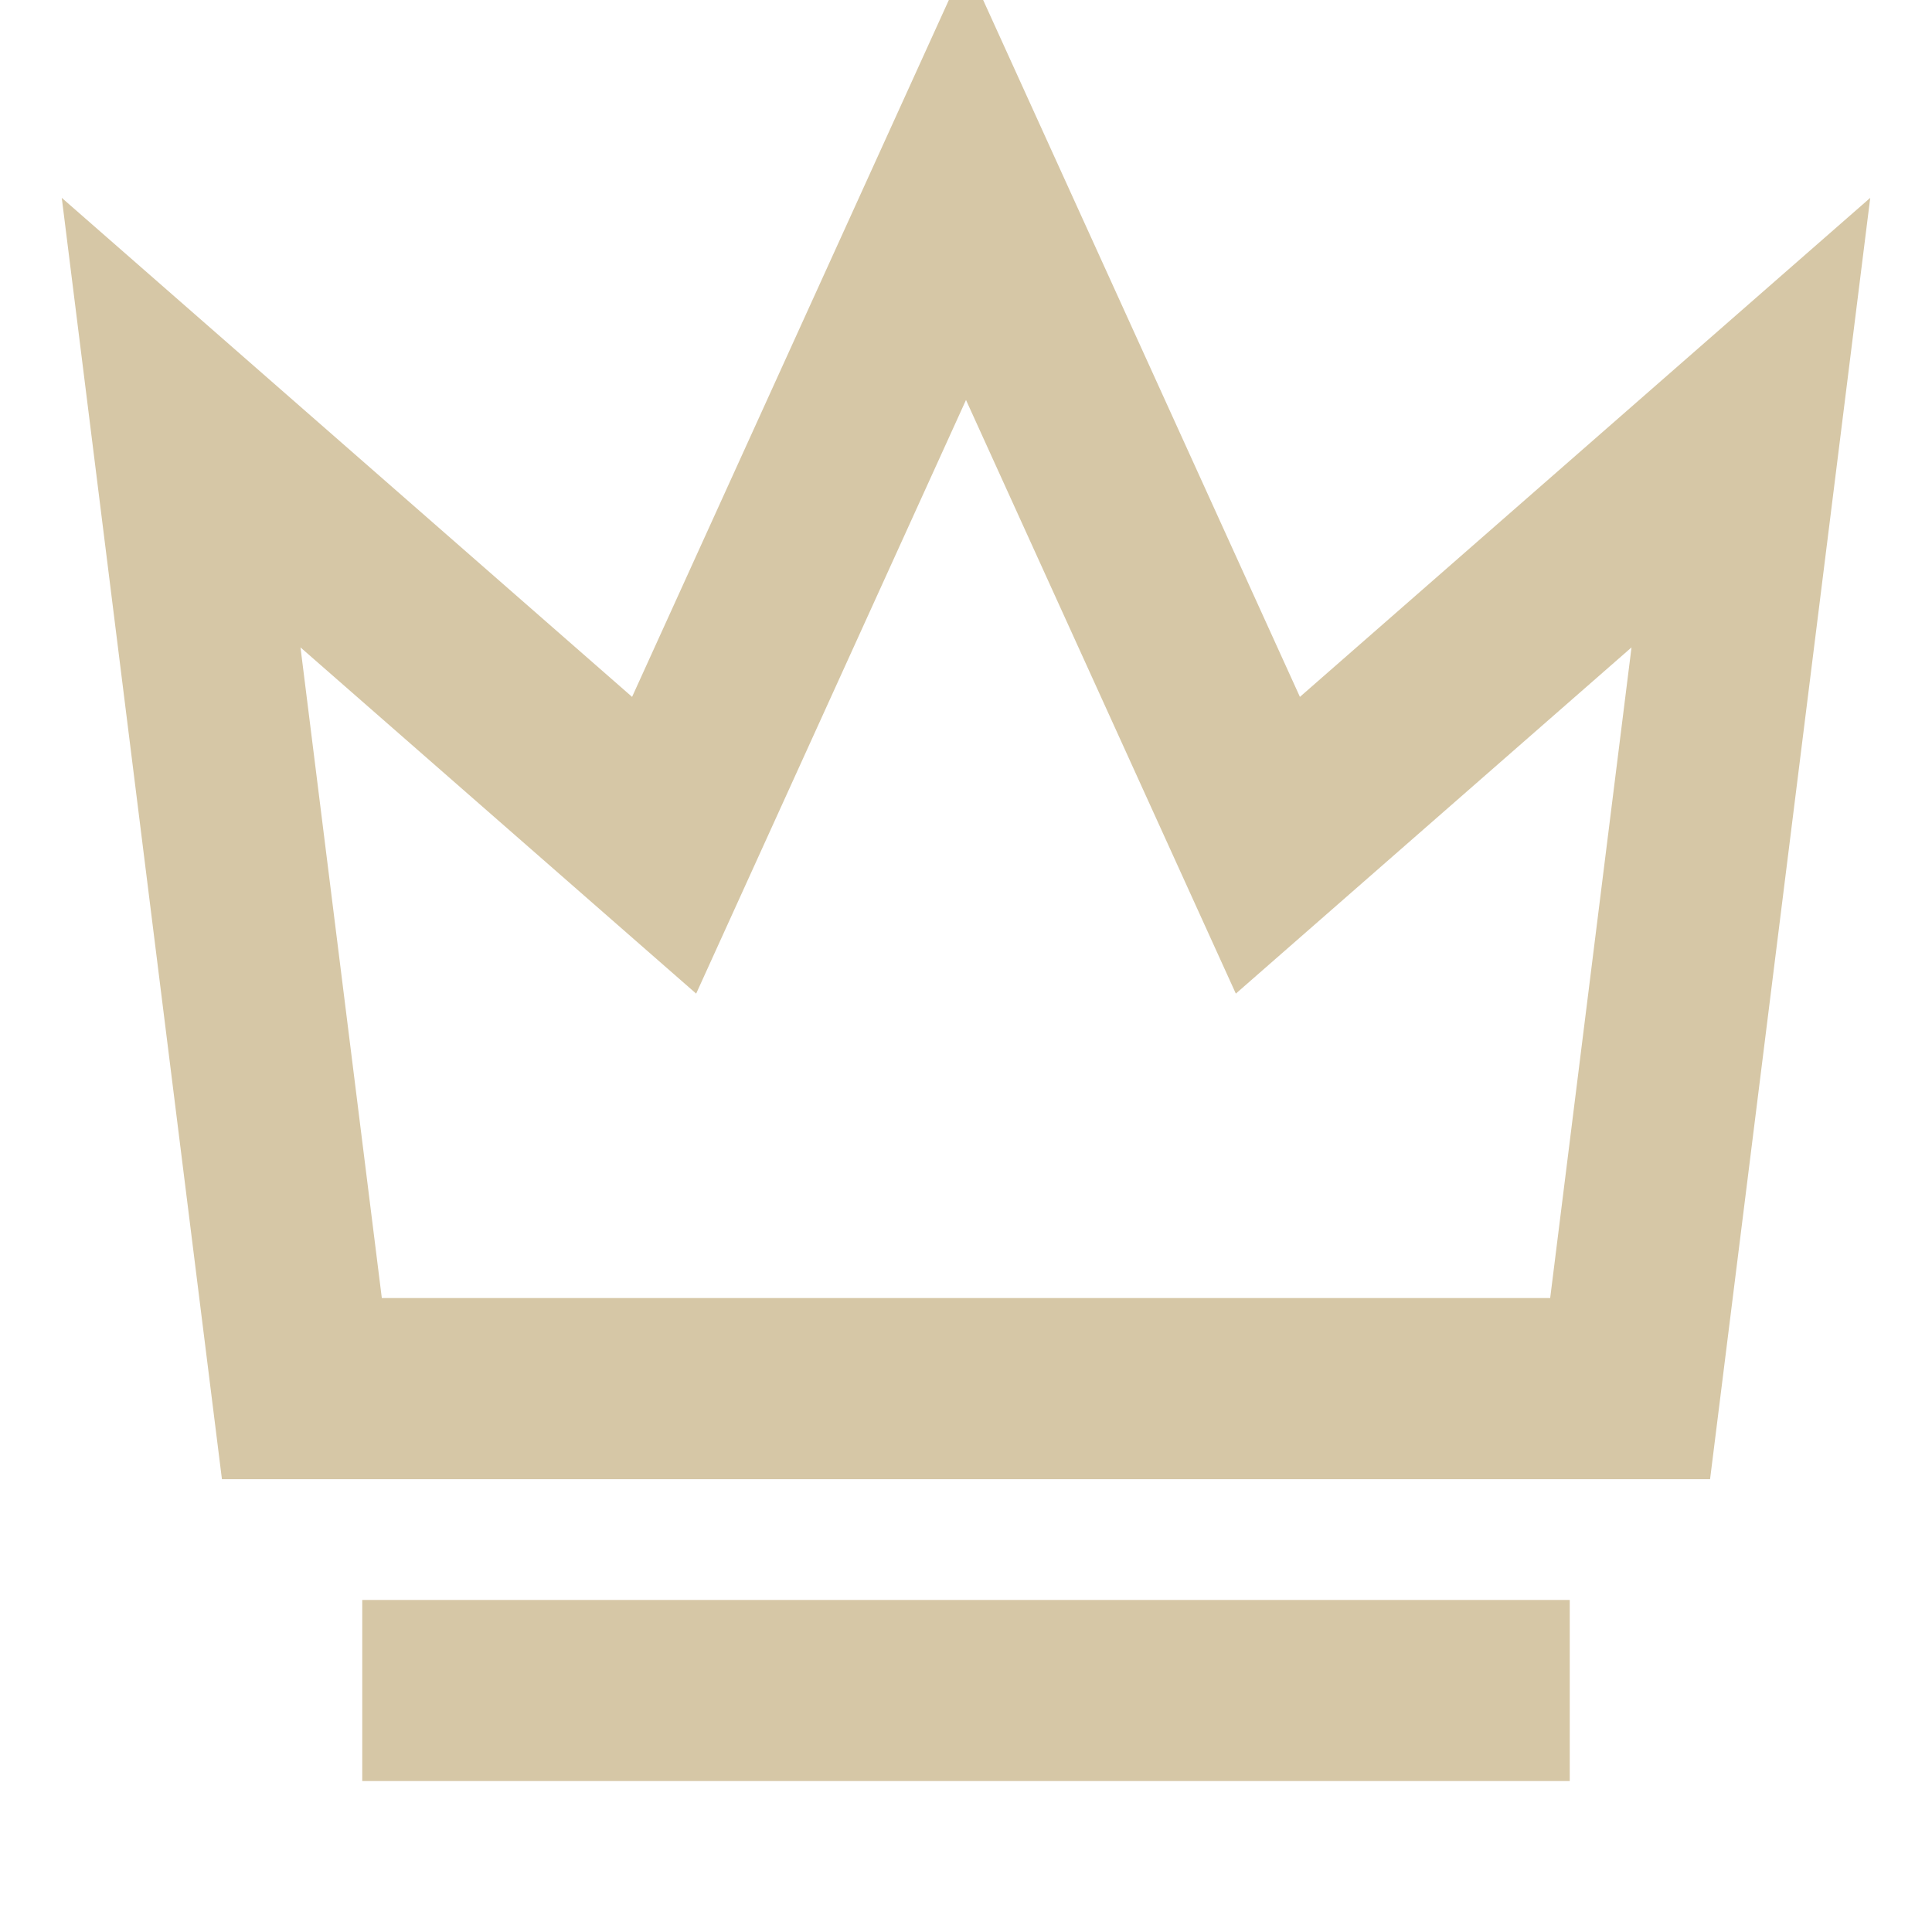
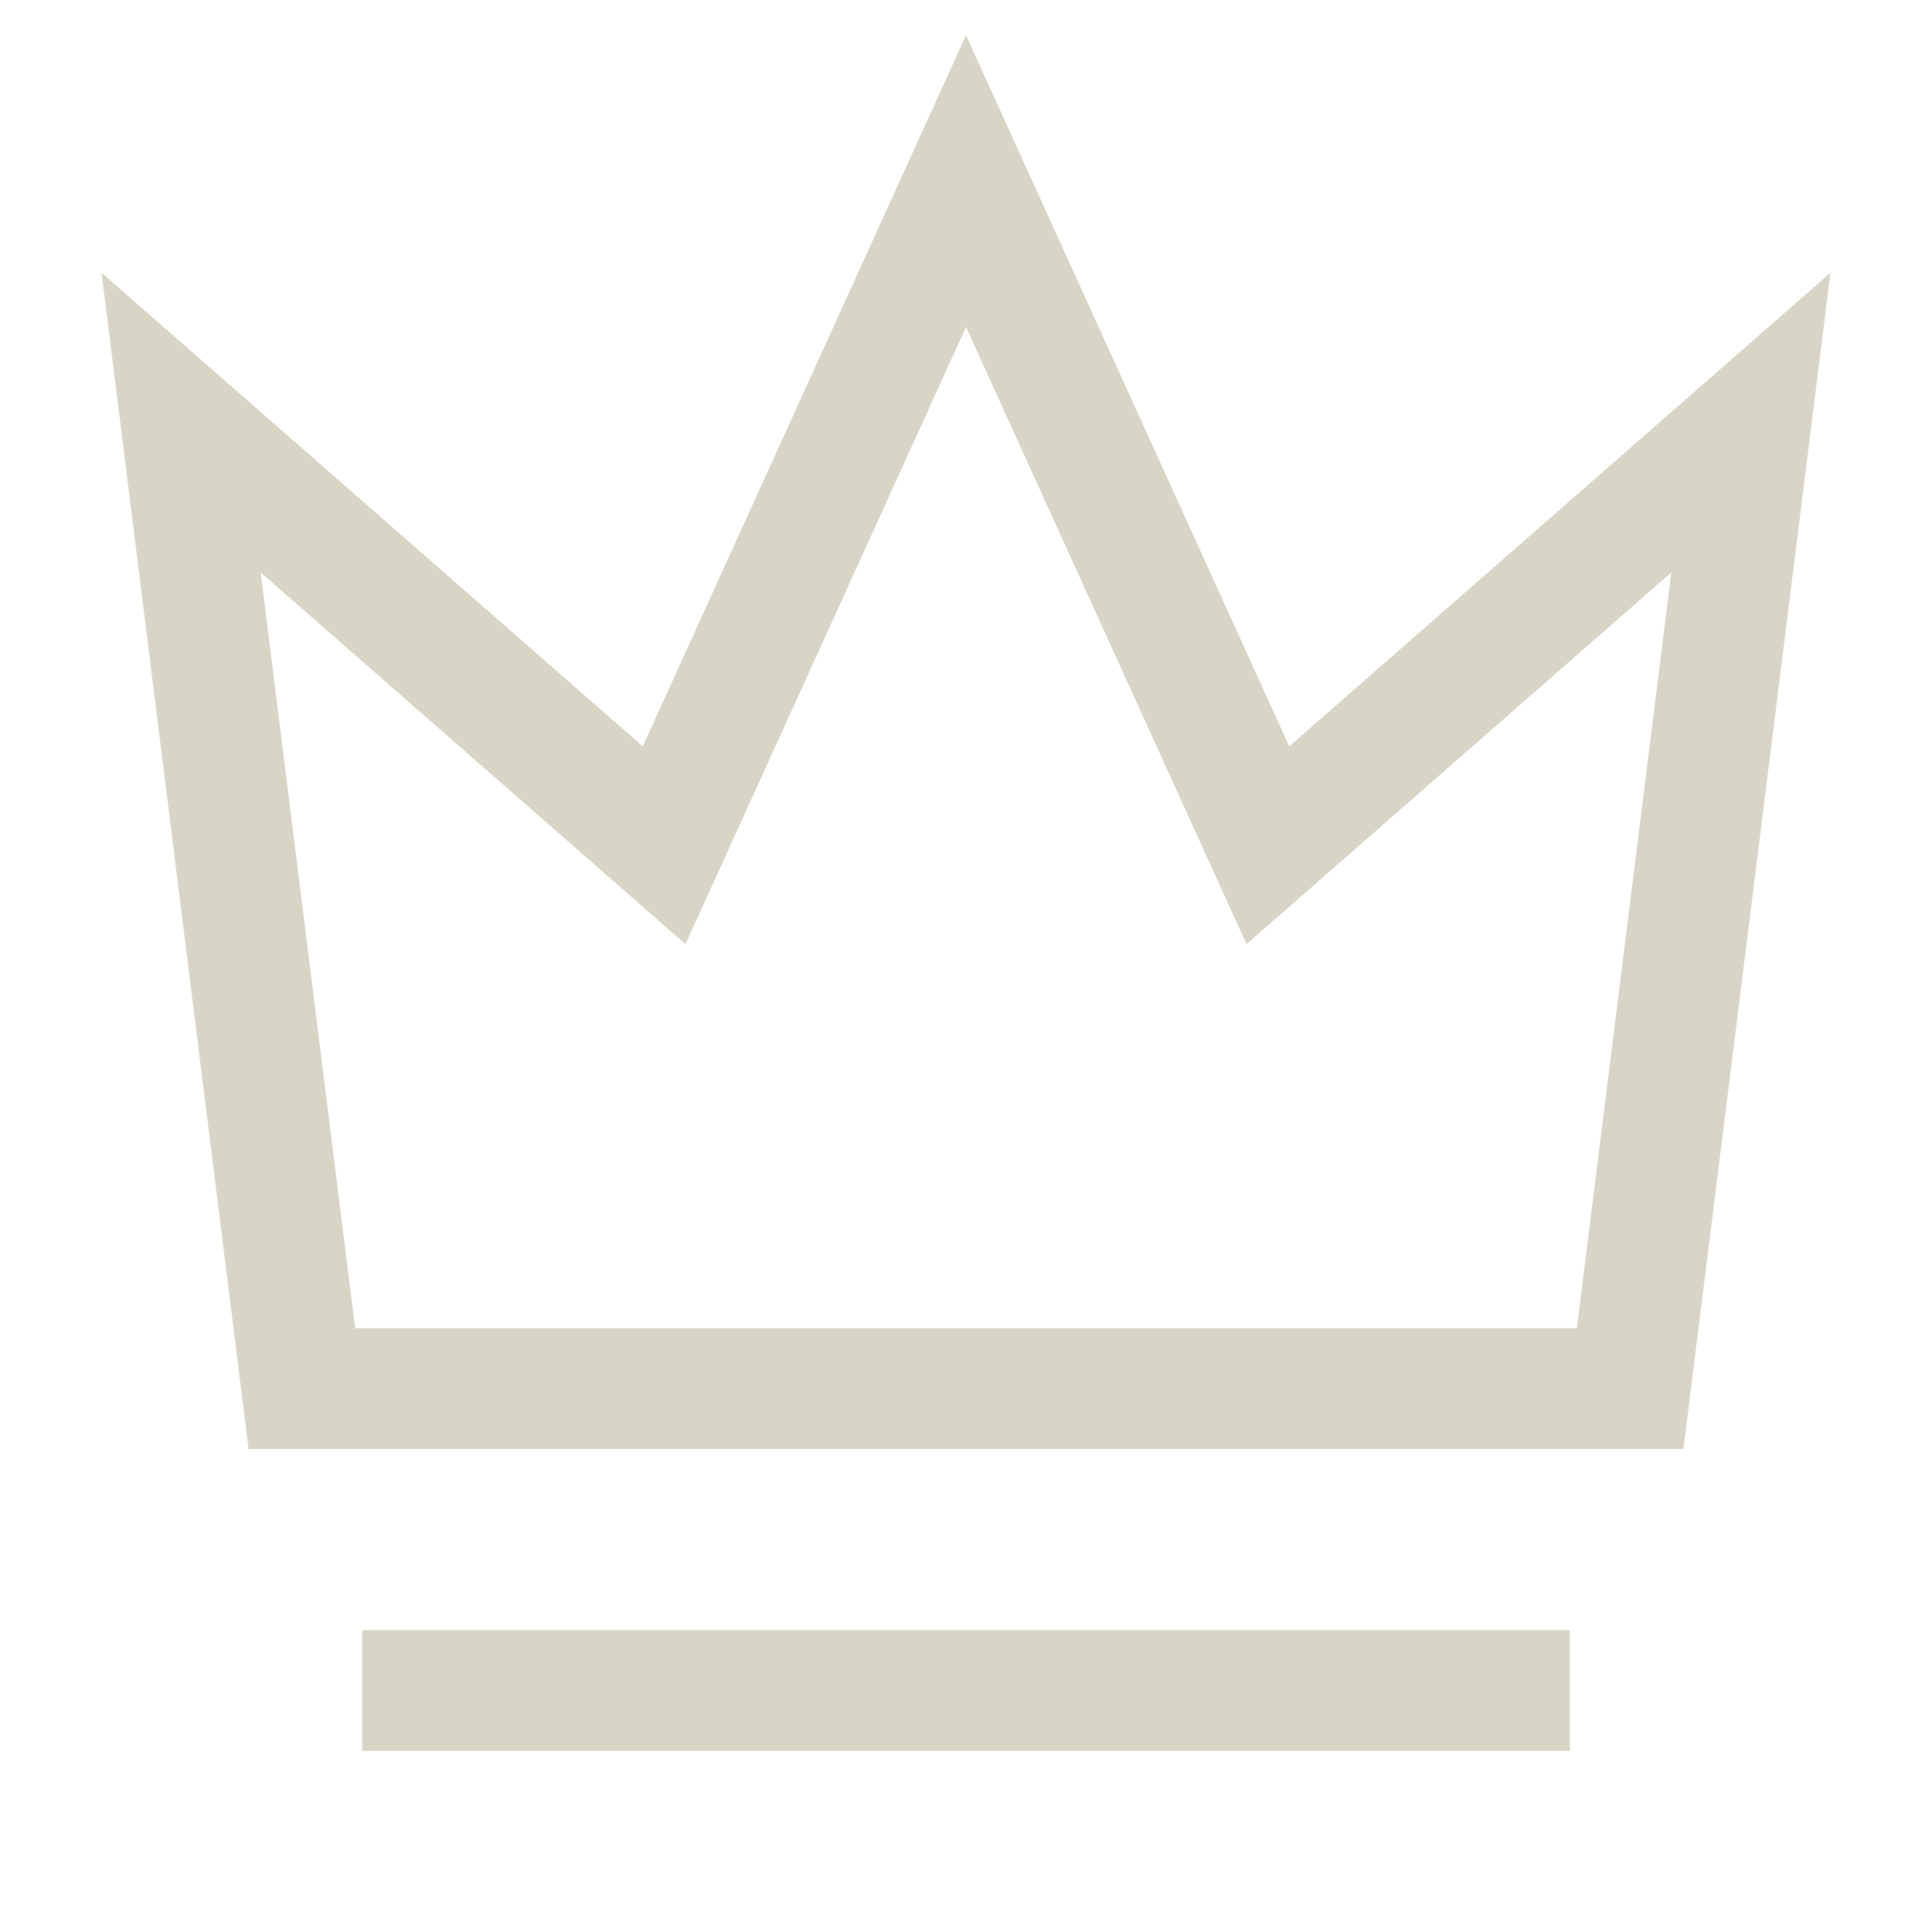
<svg xmlns="http://www.w3.org/2000/svg" width="32" height="32" viewBox="0 0 32 32">
-   <g fill="#d6c7a6">
-     <path d="M5 23L3 7L11 14L16 3L21 14L29 7L27 23ZM6 28H26" fill="none" stroke="#d6c7a6" stroke-width="3" />
+   <g fill="#d8d5c6">
+     <path d="M5 23L3 7L11 14L16 3L21 14L29 7L27 23ZM6 28H26" fill="none" stroke="#d8d5c6" stroke-width="2" />
  </g>
</svg>
